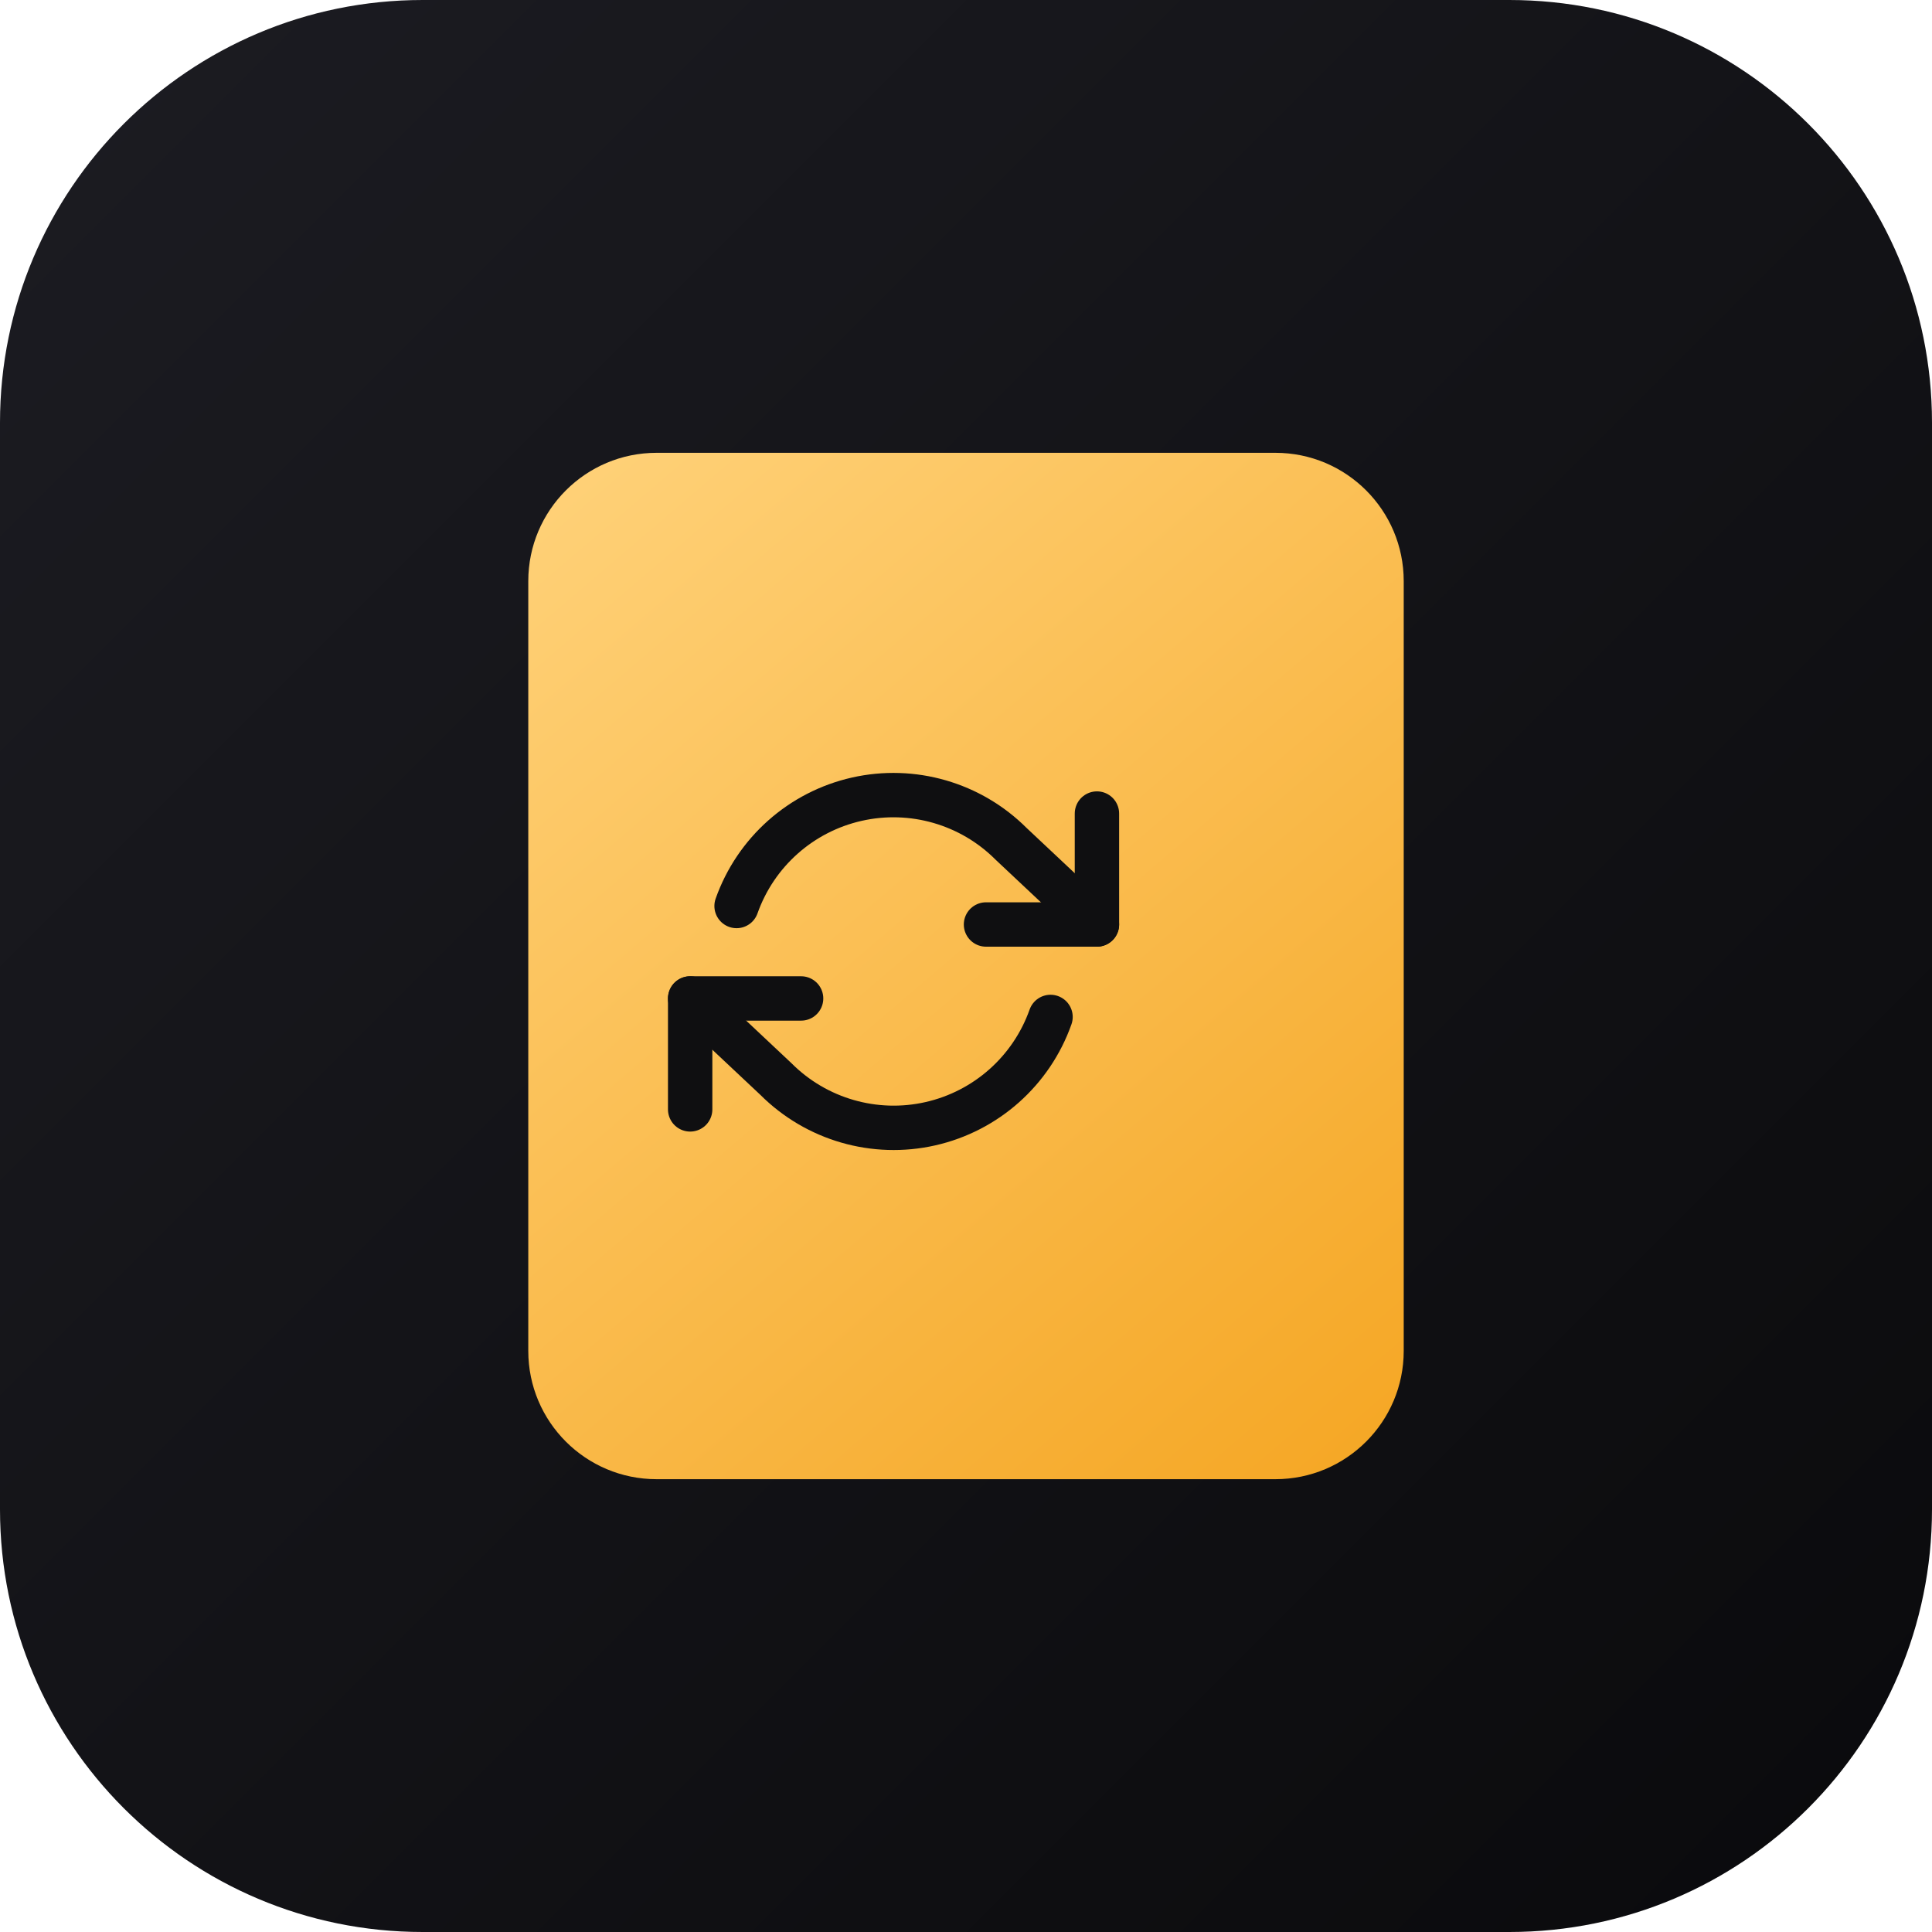
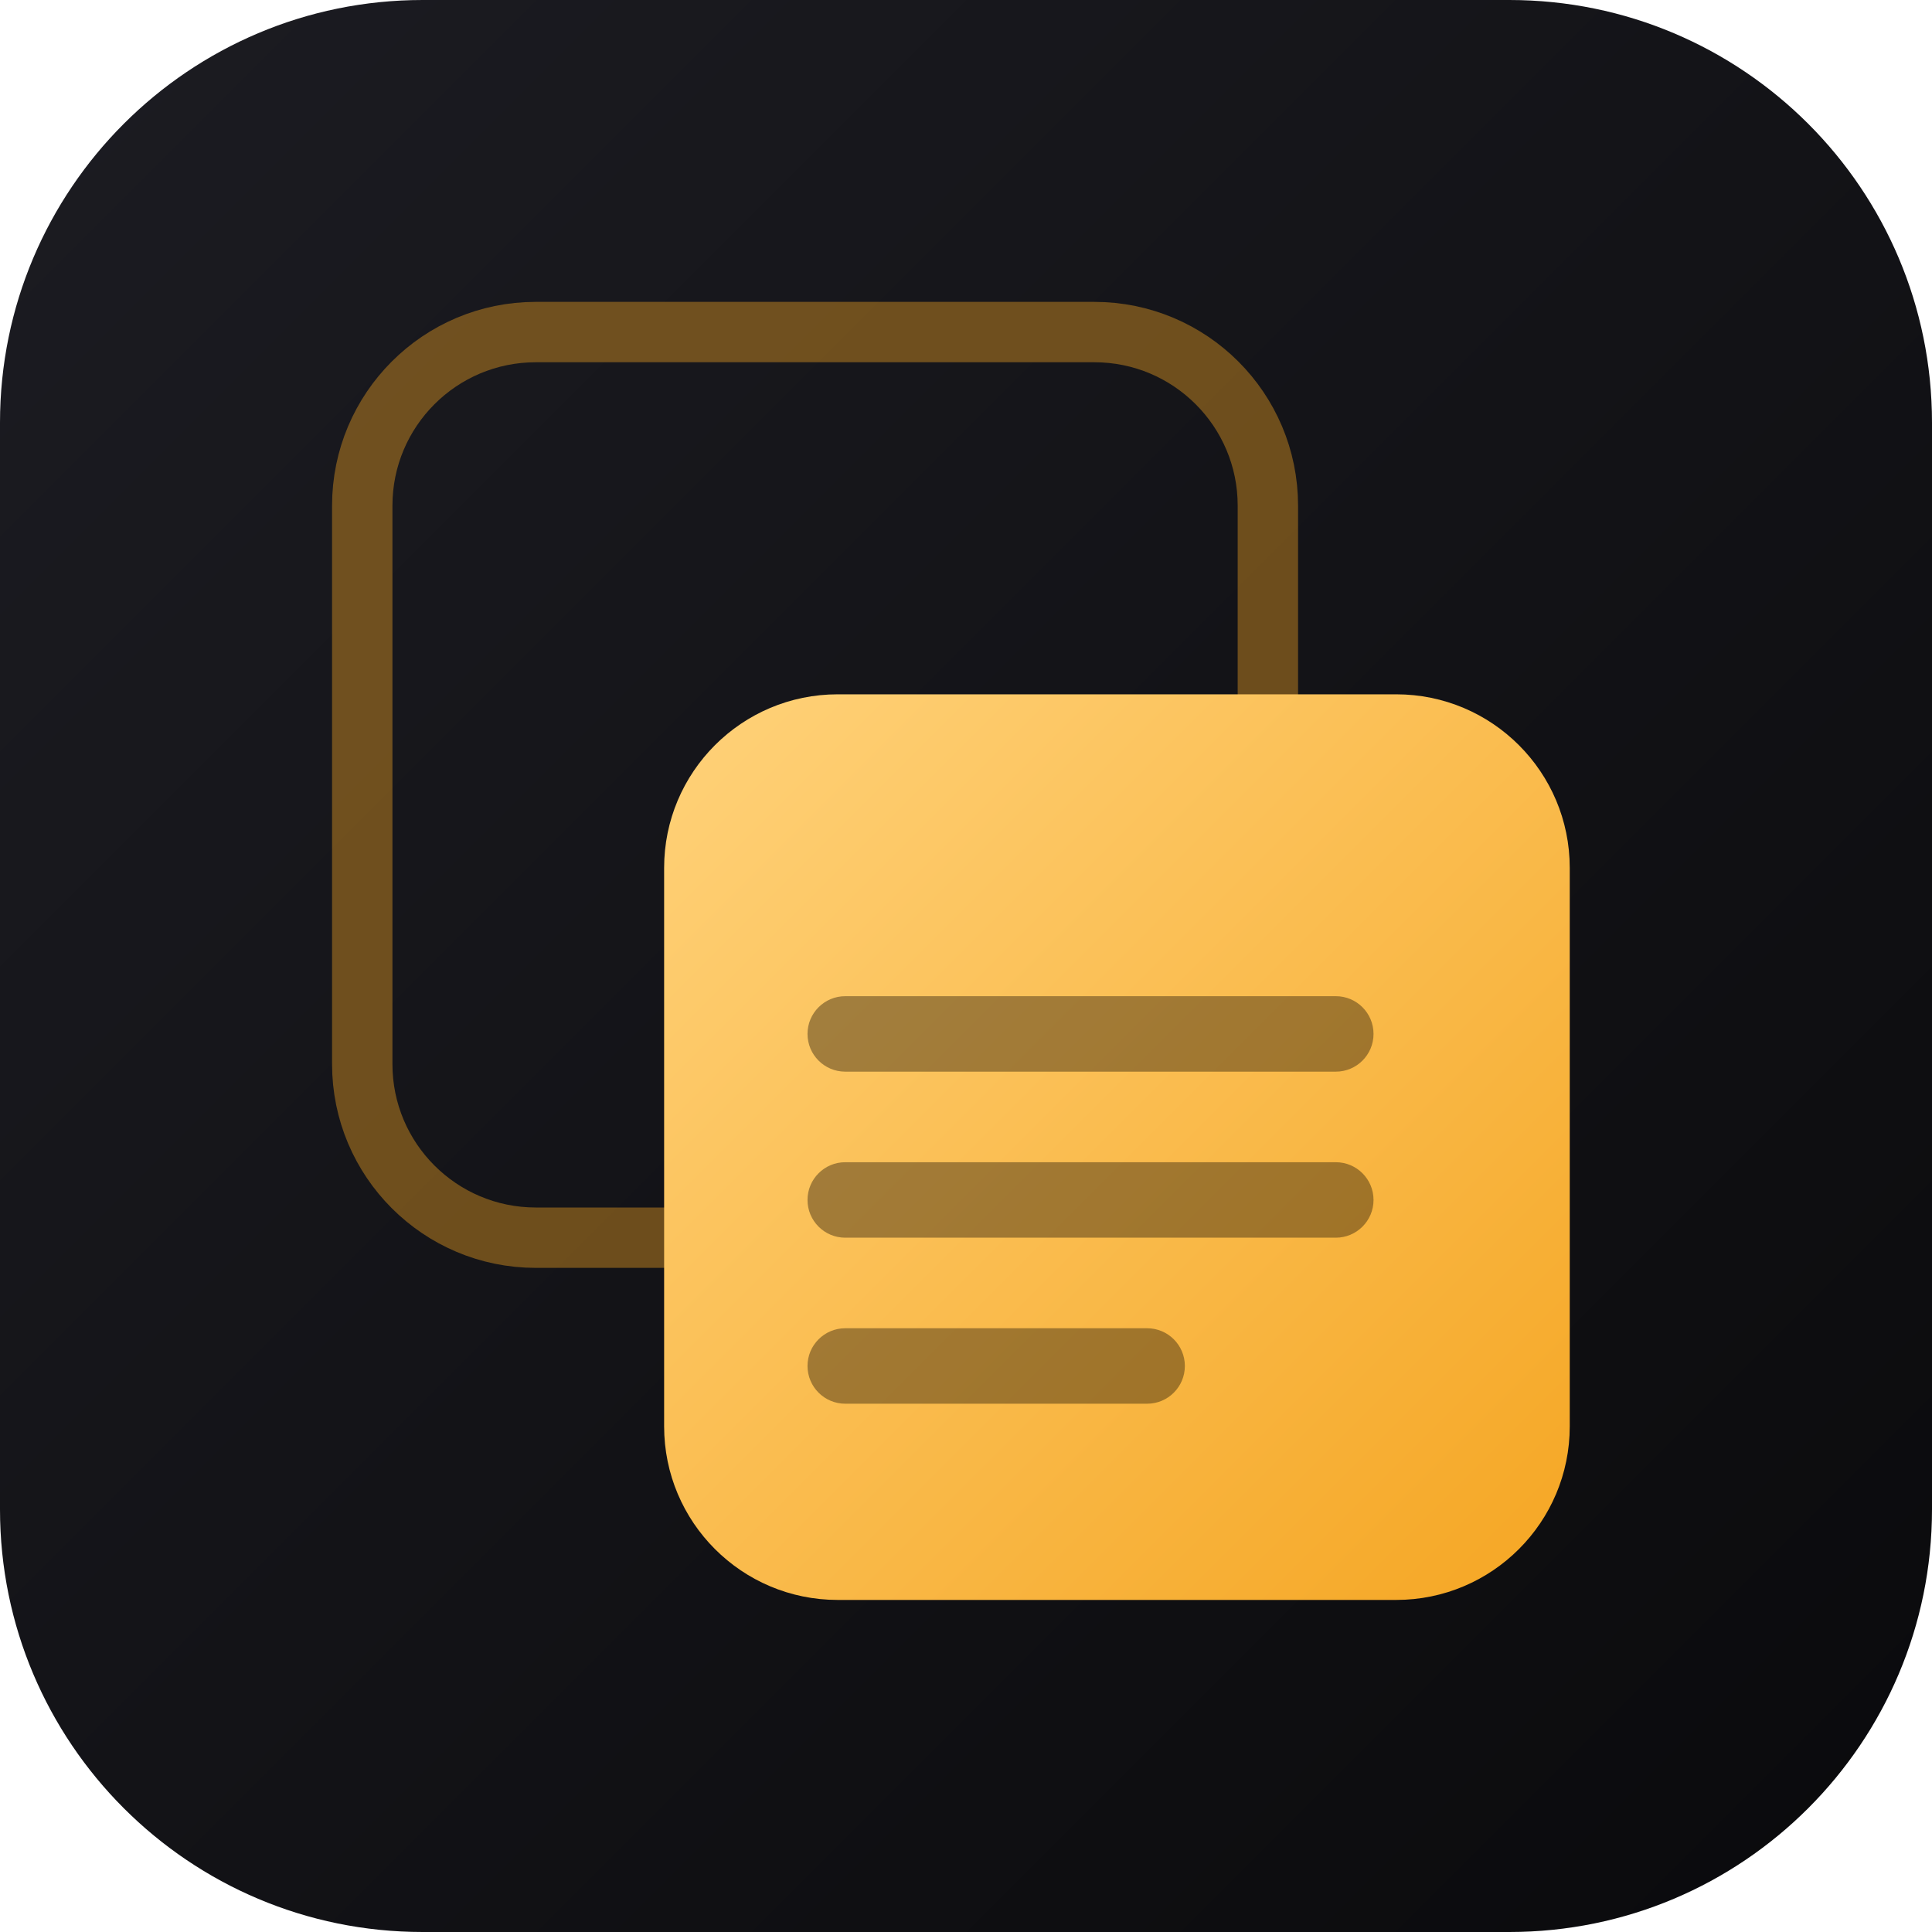
<svg xmlns="http://www.w3.org/2000/svg" viewBox="0 0 512 512" width="512" height="512" role="img" aria-label="SyncPad icon">
  <defs>
    <linearGradient id="bgGrad" x1="0" y1="0" x2="512" y2="512" gradientUnits="userSpaceOnUse">
      <stop offset="0" stop-color="#1c1c22" />
      <stop offset="1" stop-color="#0a0a0c" />
    </linearGradient>
-     <linearGradient id="cardGrad" x1="140" y1="120" x2="372" y2="392" gradientUnits="userSpaceOnUse">
+     <linearGradient id="cardGrad" x1="176" y1="184" x2="416" y2="424" gradientUnits="userSpaceOnUse">
      <stop offset="0" stop-color="#ffd27a" />
      <stop offset="1" stop-color="#f5a623" />
    </linearGradient>
  </defs>
  <rect x="0" y="0" width="512" height="512" rx="112" fill="url(#bgGrad)" />
-   <rect x="140" y="120" width="232" height="272" rx="34" fill="url(#cardGrad)" />
-   <g transform="translate(178,196) scale(4.9)" fill="none" stroke="#0f0f11" stroke-width="2.4" stroke-linecap="round" stroke-linejoin="round">
-     <polyline points="23 4 23 10 17 10" />
-     <polyline points="1 20 1 14 7 14" />
-     <path d="M3.51 9a9 9 0 0 1 14.85-3.36L23 10M1 14l4.64 4.36A9 9 0 0 0 20.49 15" />
-   </g>
+   <rect x="96" y="88" width="240" height="240" rx="46" fill="none" stroke="#f5a623" stroke-opacity="0.4" stroke-width="16" />
+   <rect x="176" y="184" width="240" height="240" rx="46" fill="url(#cardGrad)" />
+   <rect x="214" y="264" width="150" height="20" rx="10" fill="#1c1305" fill-opacity="0.4" />
+   <rect x="214" y="308" width="150" height="20" rx="10" fill="#1c1305" fill-opacity="0.4" />
+   <rect x="214" y="352" width="100" height="20" rx="10" fill="#1c1305" fill-opacity="0.4" />
</svg>
